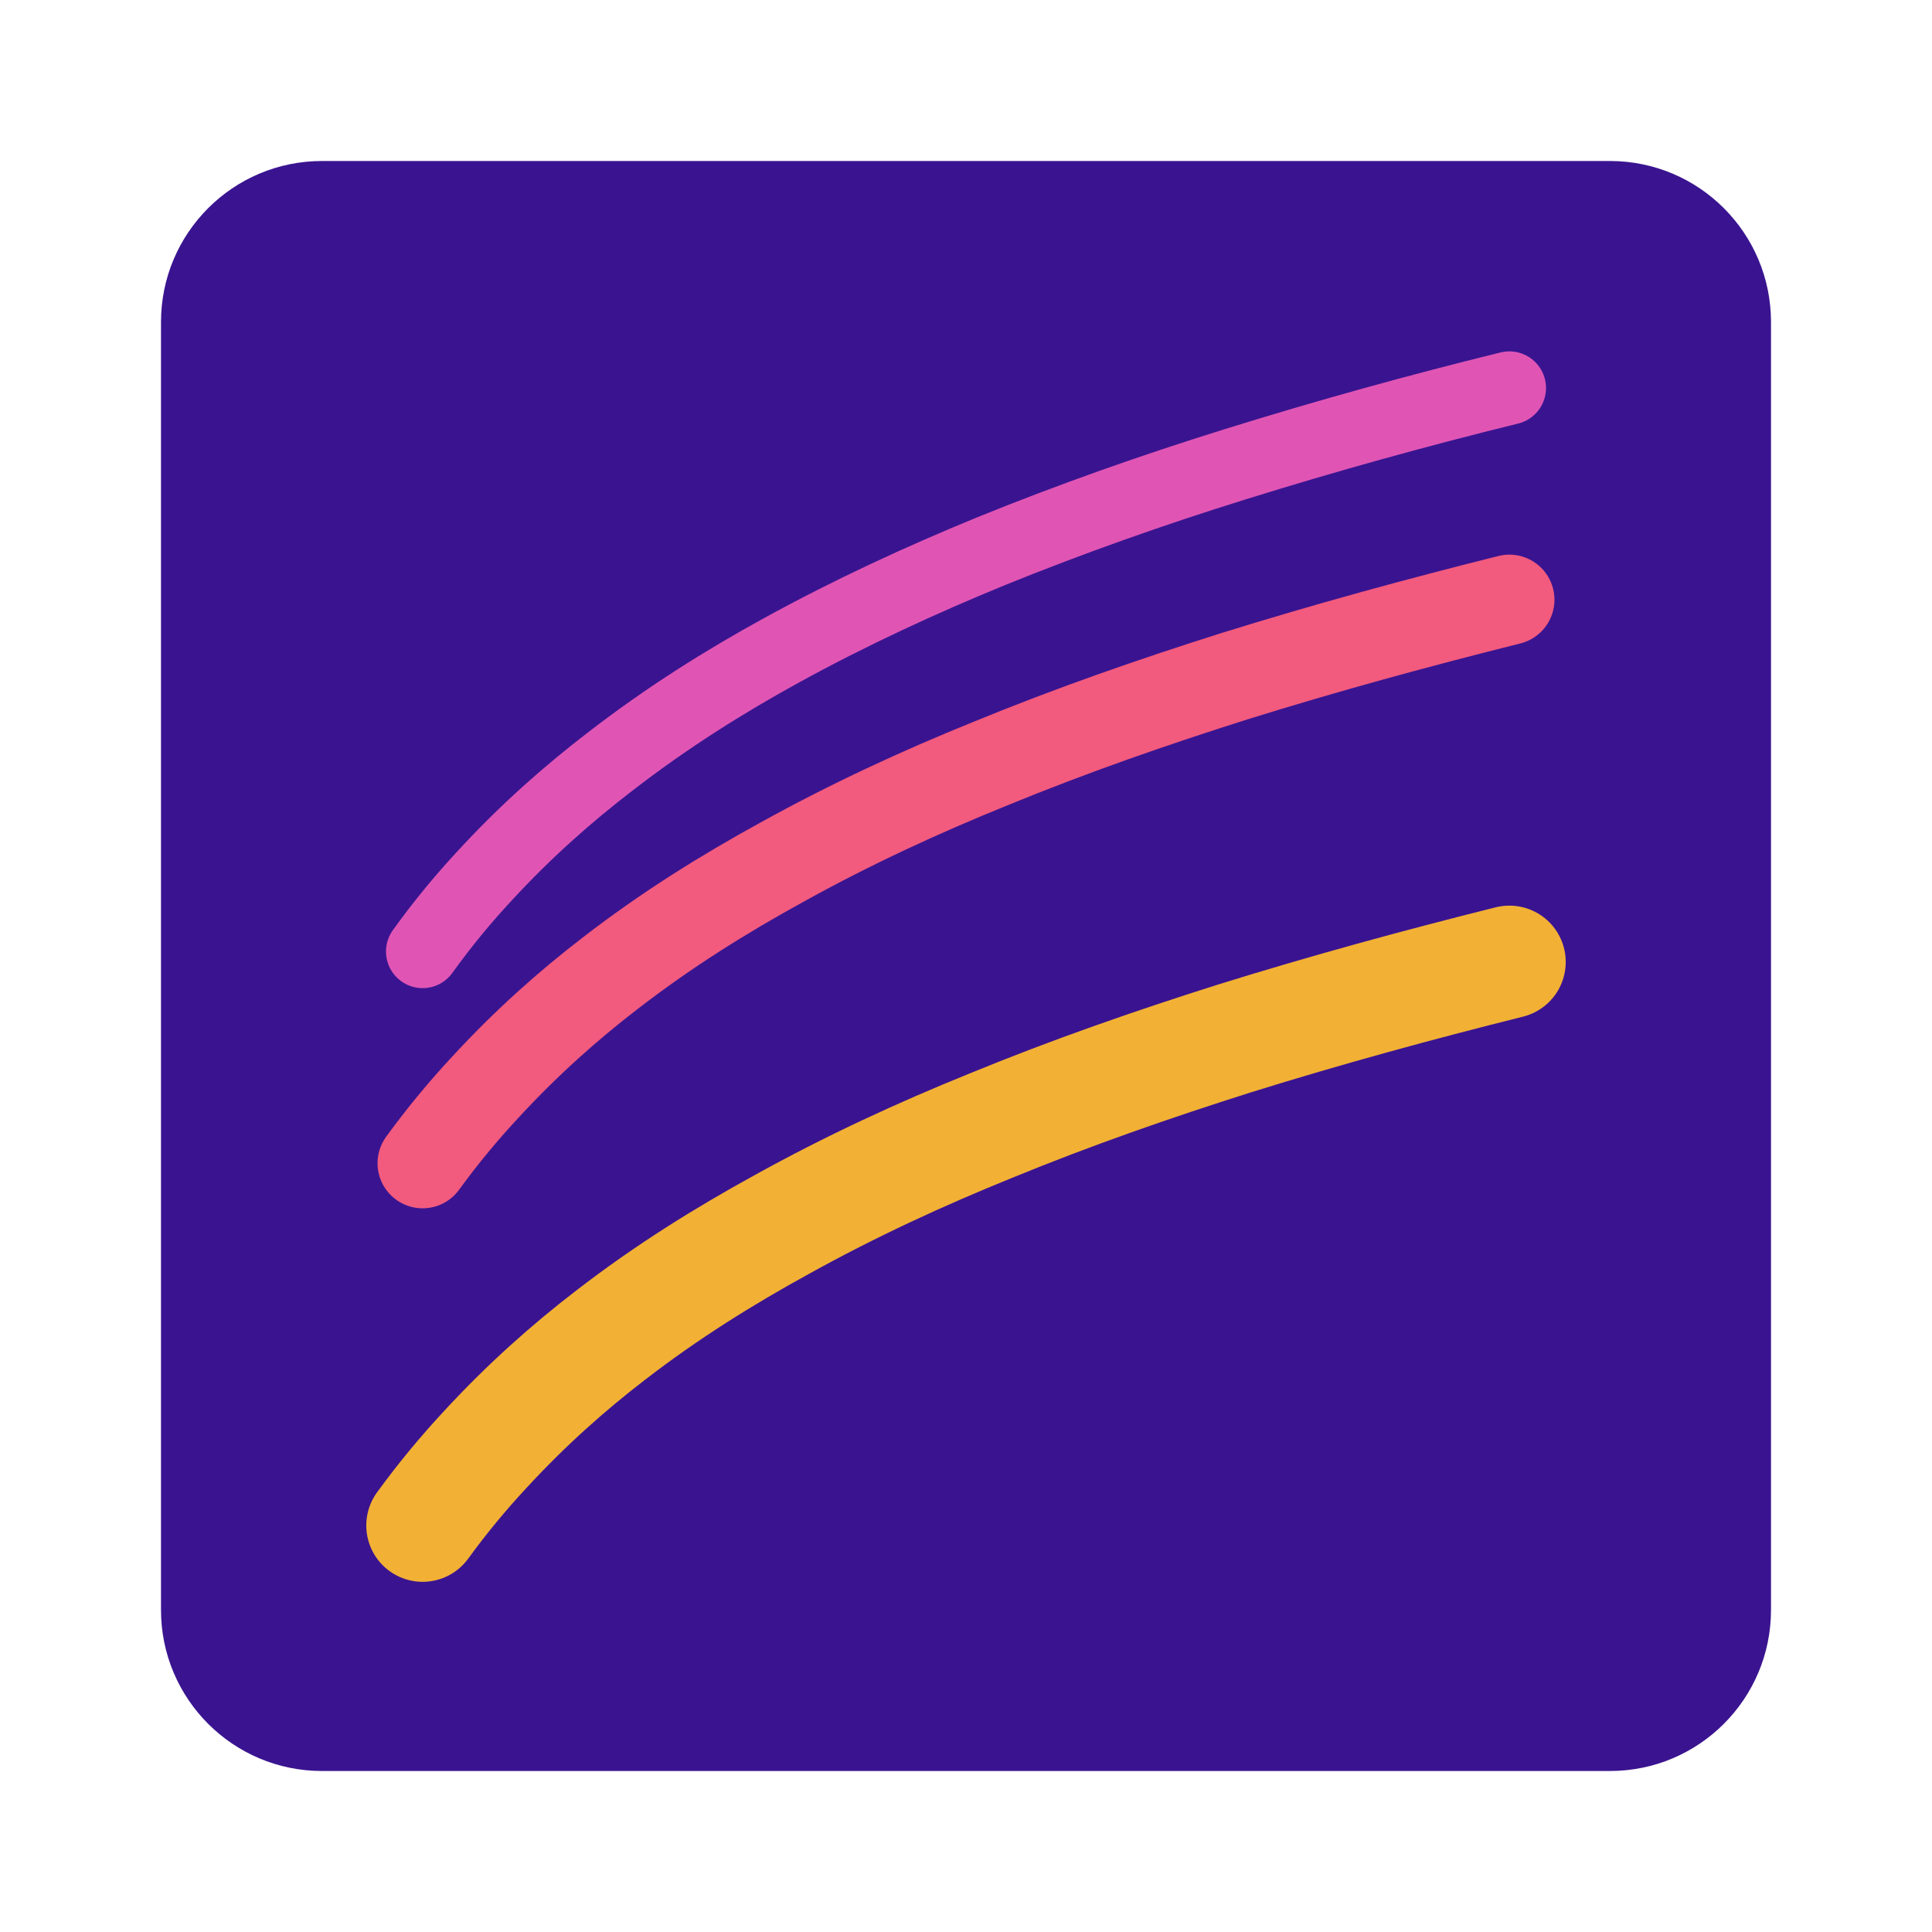
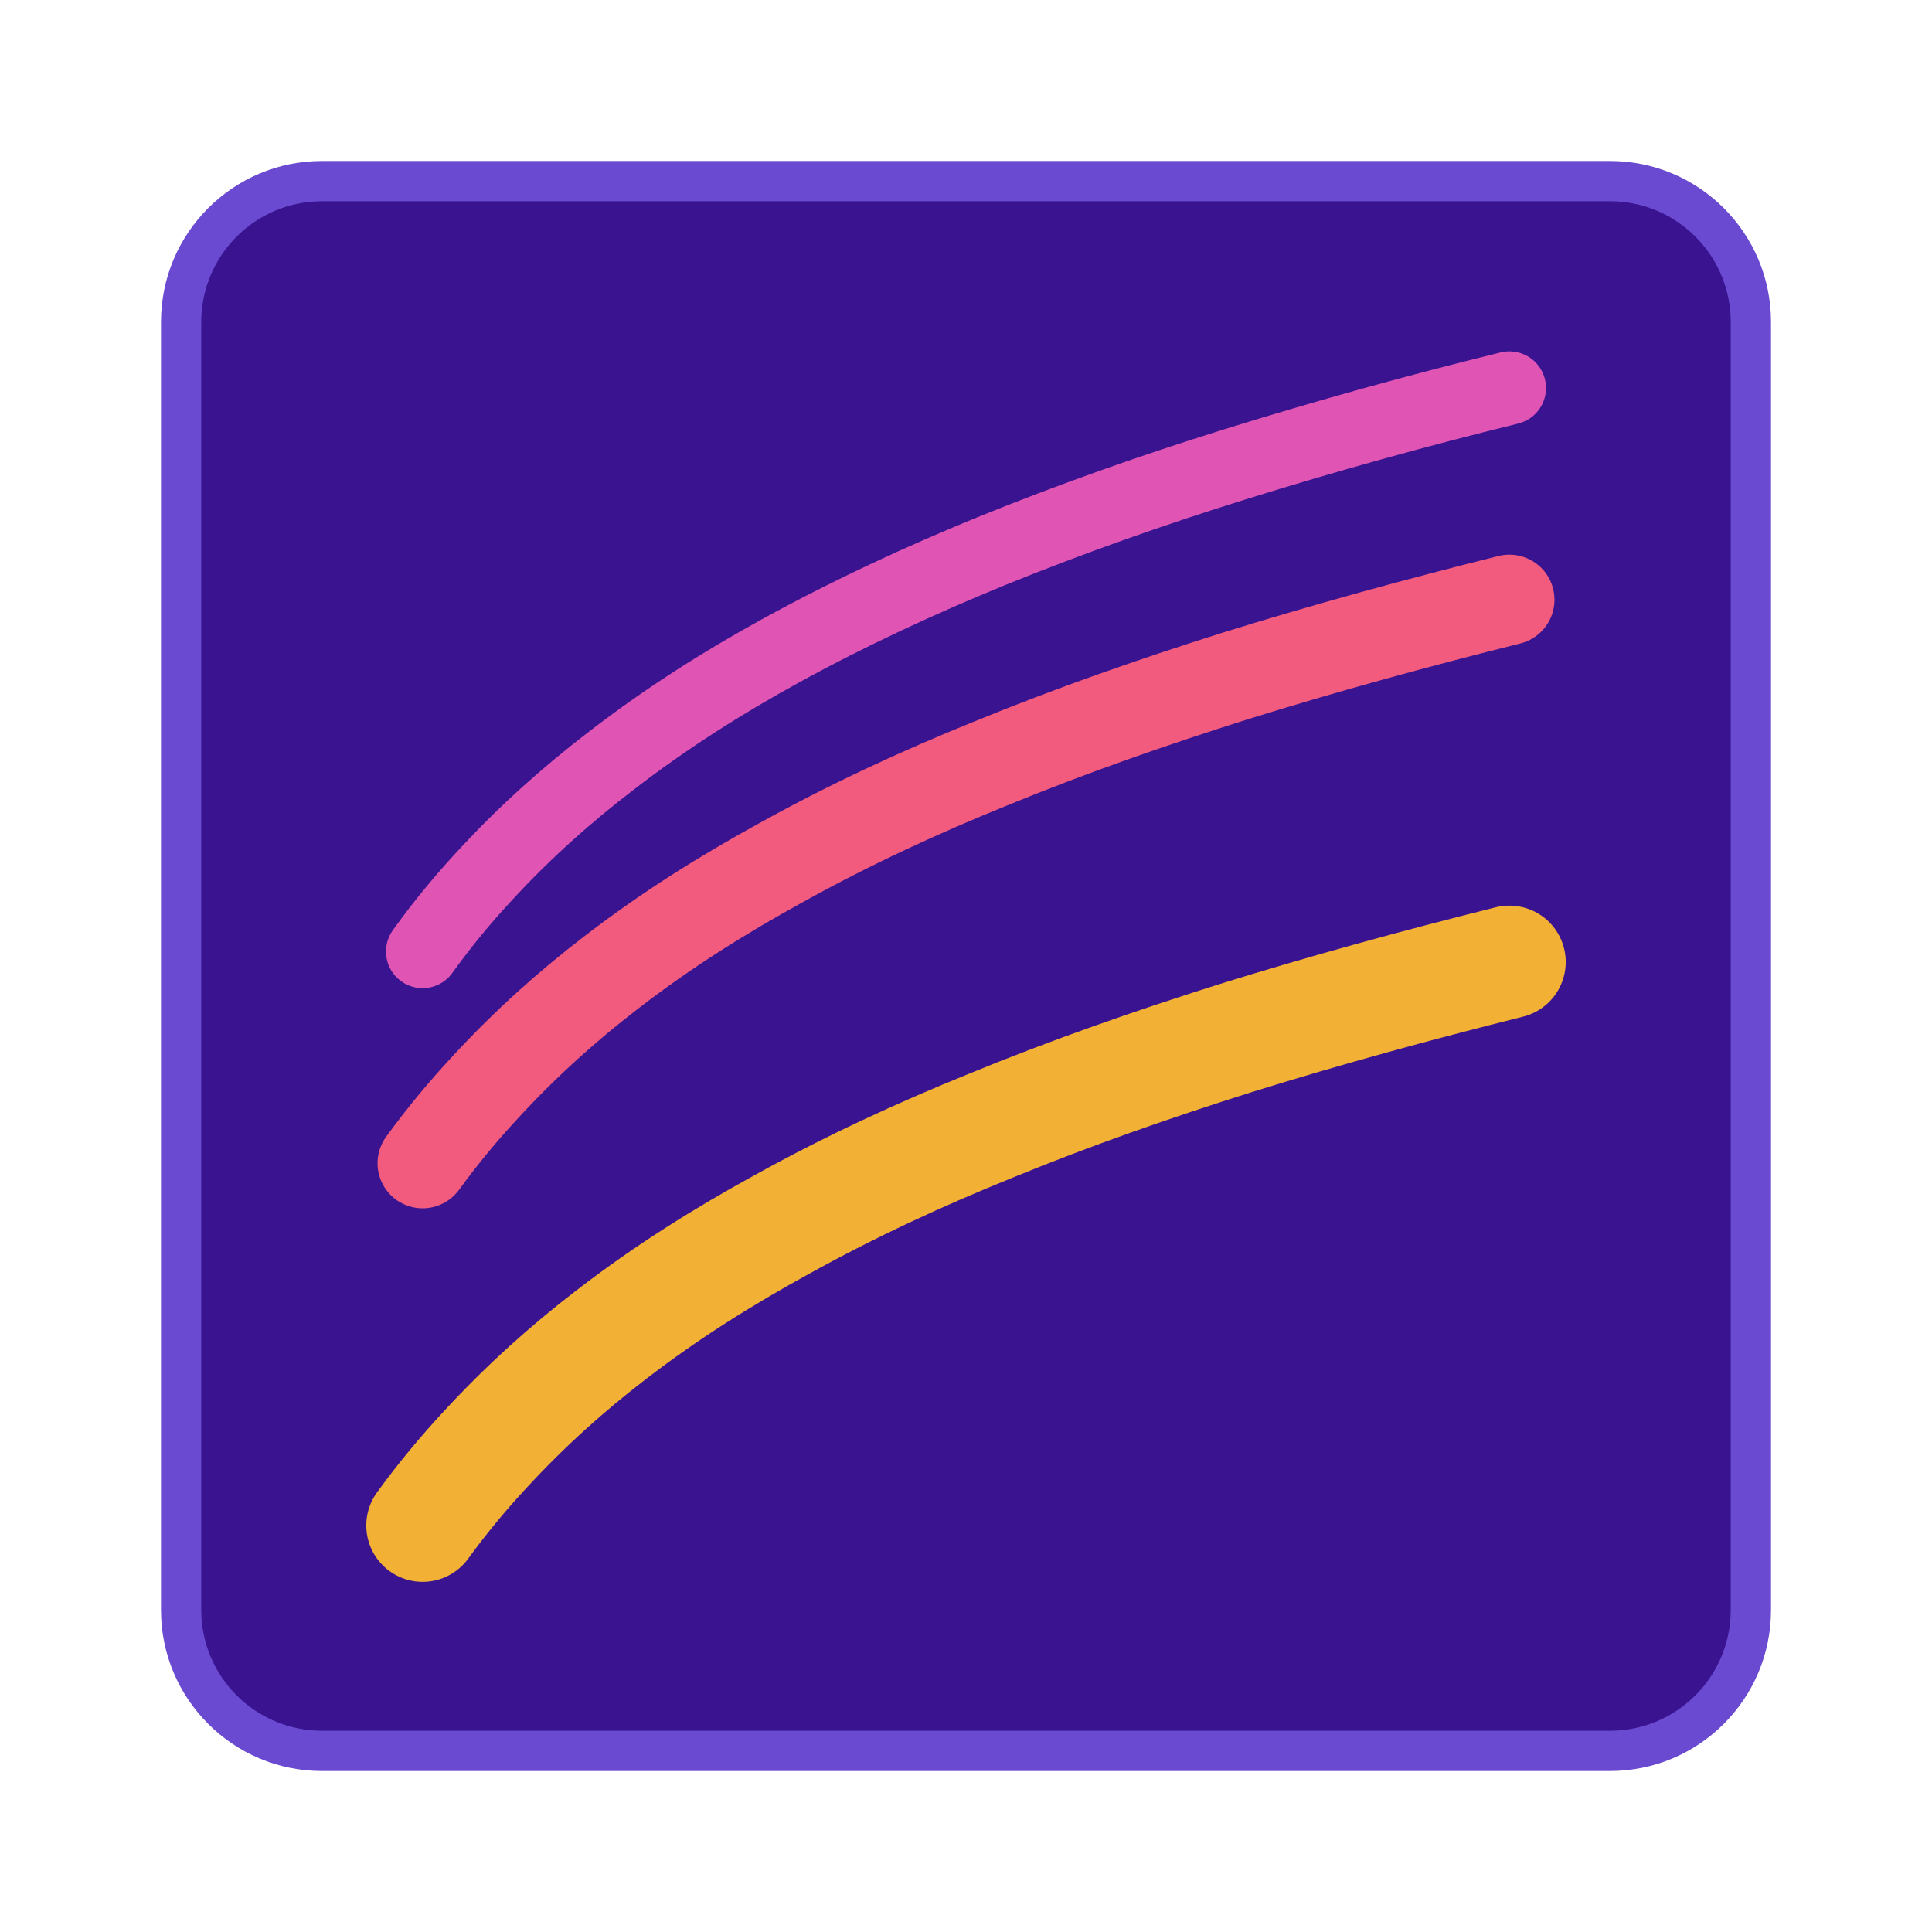
<svg xmlns="http://www.w3.org/2000/svg" width="48" height="48" viewBox="0 0 48 48">
-   <rect id="tile" fill="#3a1490" x="4" y="4" width="40" height="40" rx="4" />
+   <rect id="rim" fill="#6a4ad0" x="4" y="4" width="40" height="40" rx="4" />
+   <rect id="tile" fill="#3a1490" x="5" y="5" width="38" height="38" rx="3" />
  <path id="h3" fill="none" stroke="#e055b4" stroke-width="1.82" stroke-linecap="round" d="M10.5 23.64 C11.01 22.93 11.52 22.32 12.04 21.76 C13.08 20.63 14.12 19.72 15.16 18.92 C16.57 17.83 17.99 16.94 19.41 16.16 C21.14 15.21 22.88 14.41 24.61 13.7 C26.63 12.88 28.65 12.17 30.67 11.54 C32.95 10.83 35.22 10.2 37.5 9.64" />
  <path id="h2" fill="none" stroke="#f25a7e" stroke-width="2.24" stroke-linecap="round" d="M10.5 28.9 C11.01 28.2 11.52 27.59 12.04 27.03 C13.08 25.9 14.12 24.98 15.16 24.18 C16.57 23.09 17.99 22.21 19.41 21.43 C21.14 20.47 22.88 19.67 24.61 18.97 C26.63 18.14 28.65 17.44 30.67 16.8 C32.95 16.09 35.22 15.47 37.5 14.9" />
  <path id="fundamental" fill="none" stroke="#f2b035" stroke-width="2.8" stroke-linecap="round" d="M10.5 37.9 C11.01 37.2 11.52 36.59 12.04 36.03 C13.08 34.9 14.12 33.98 15.16 33.18 C16.57 32.09 17.99 31.21 19.41 30.43 C21.14 29.47 22.88 28.67 24.61 27.97 C26.63 27.14 28.65 26.44 30.67 25.8 C32.95 25.09 35.22 24.47 37.5 23.9" />
</svg>
